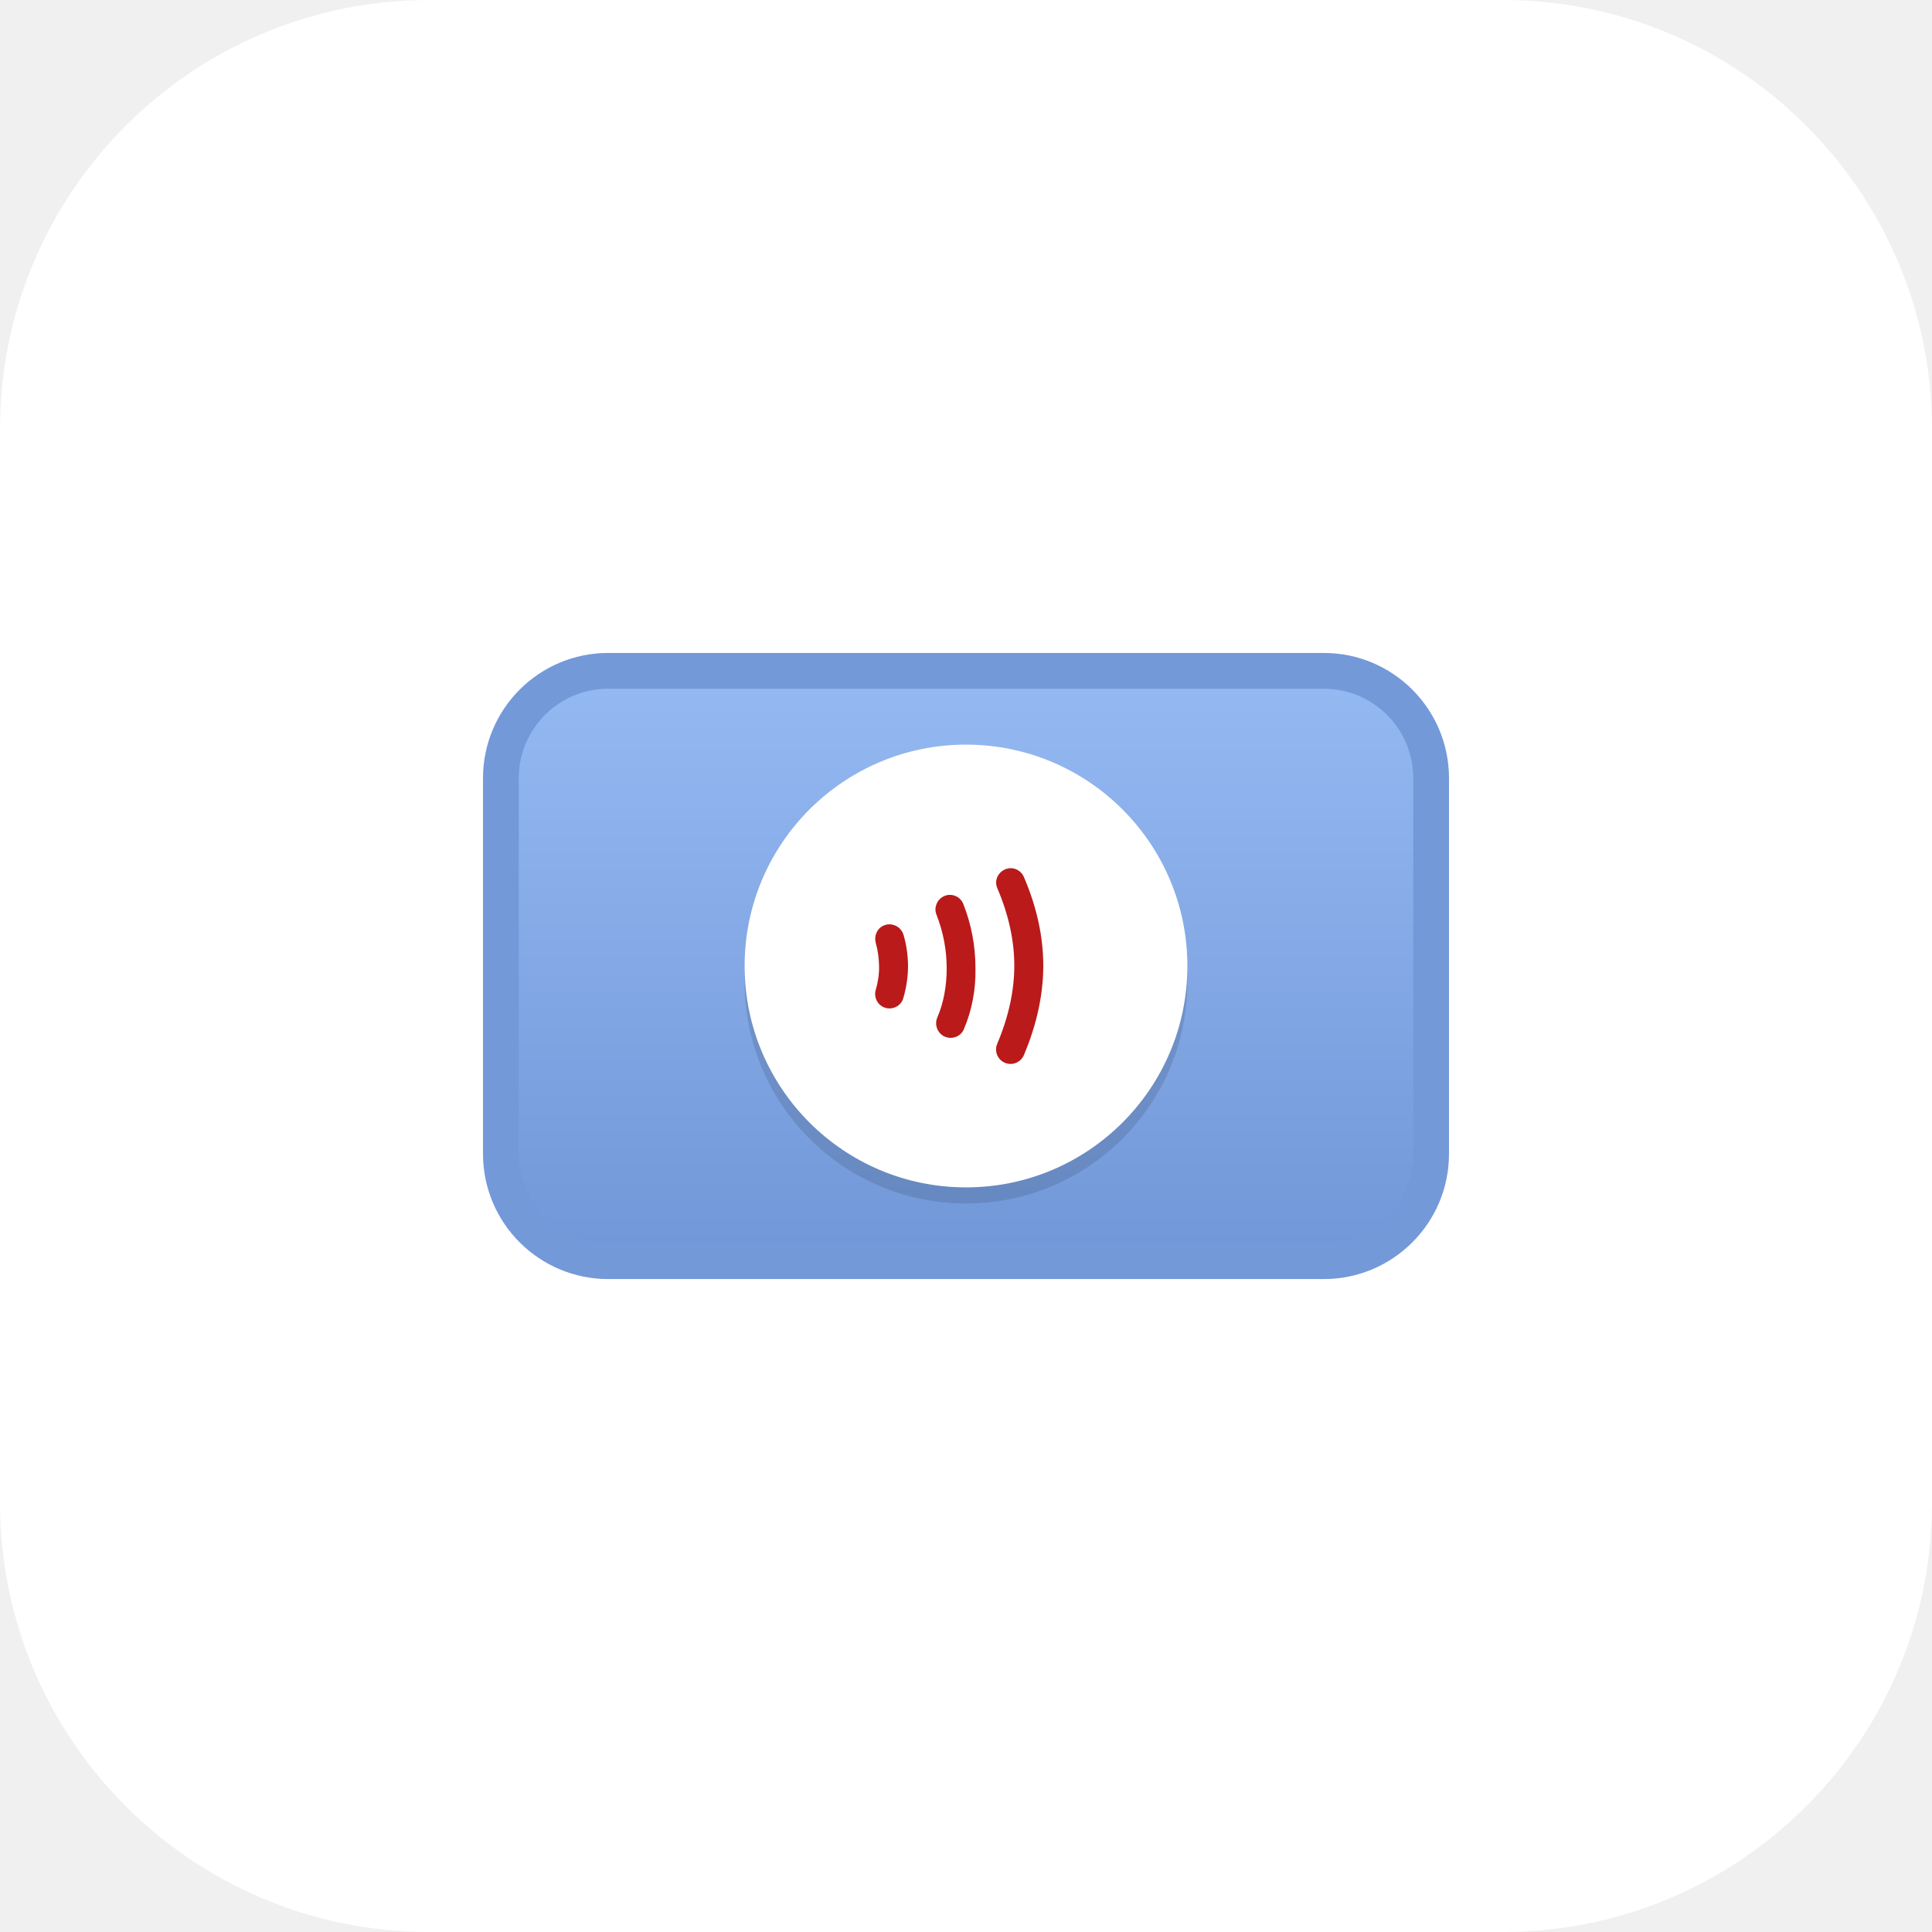
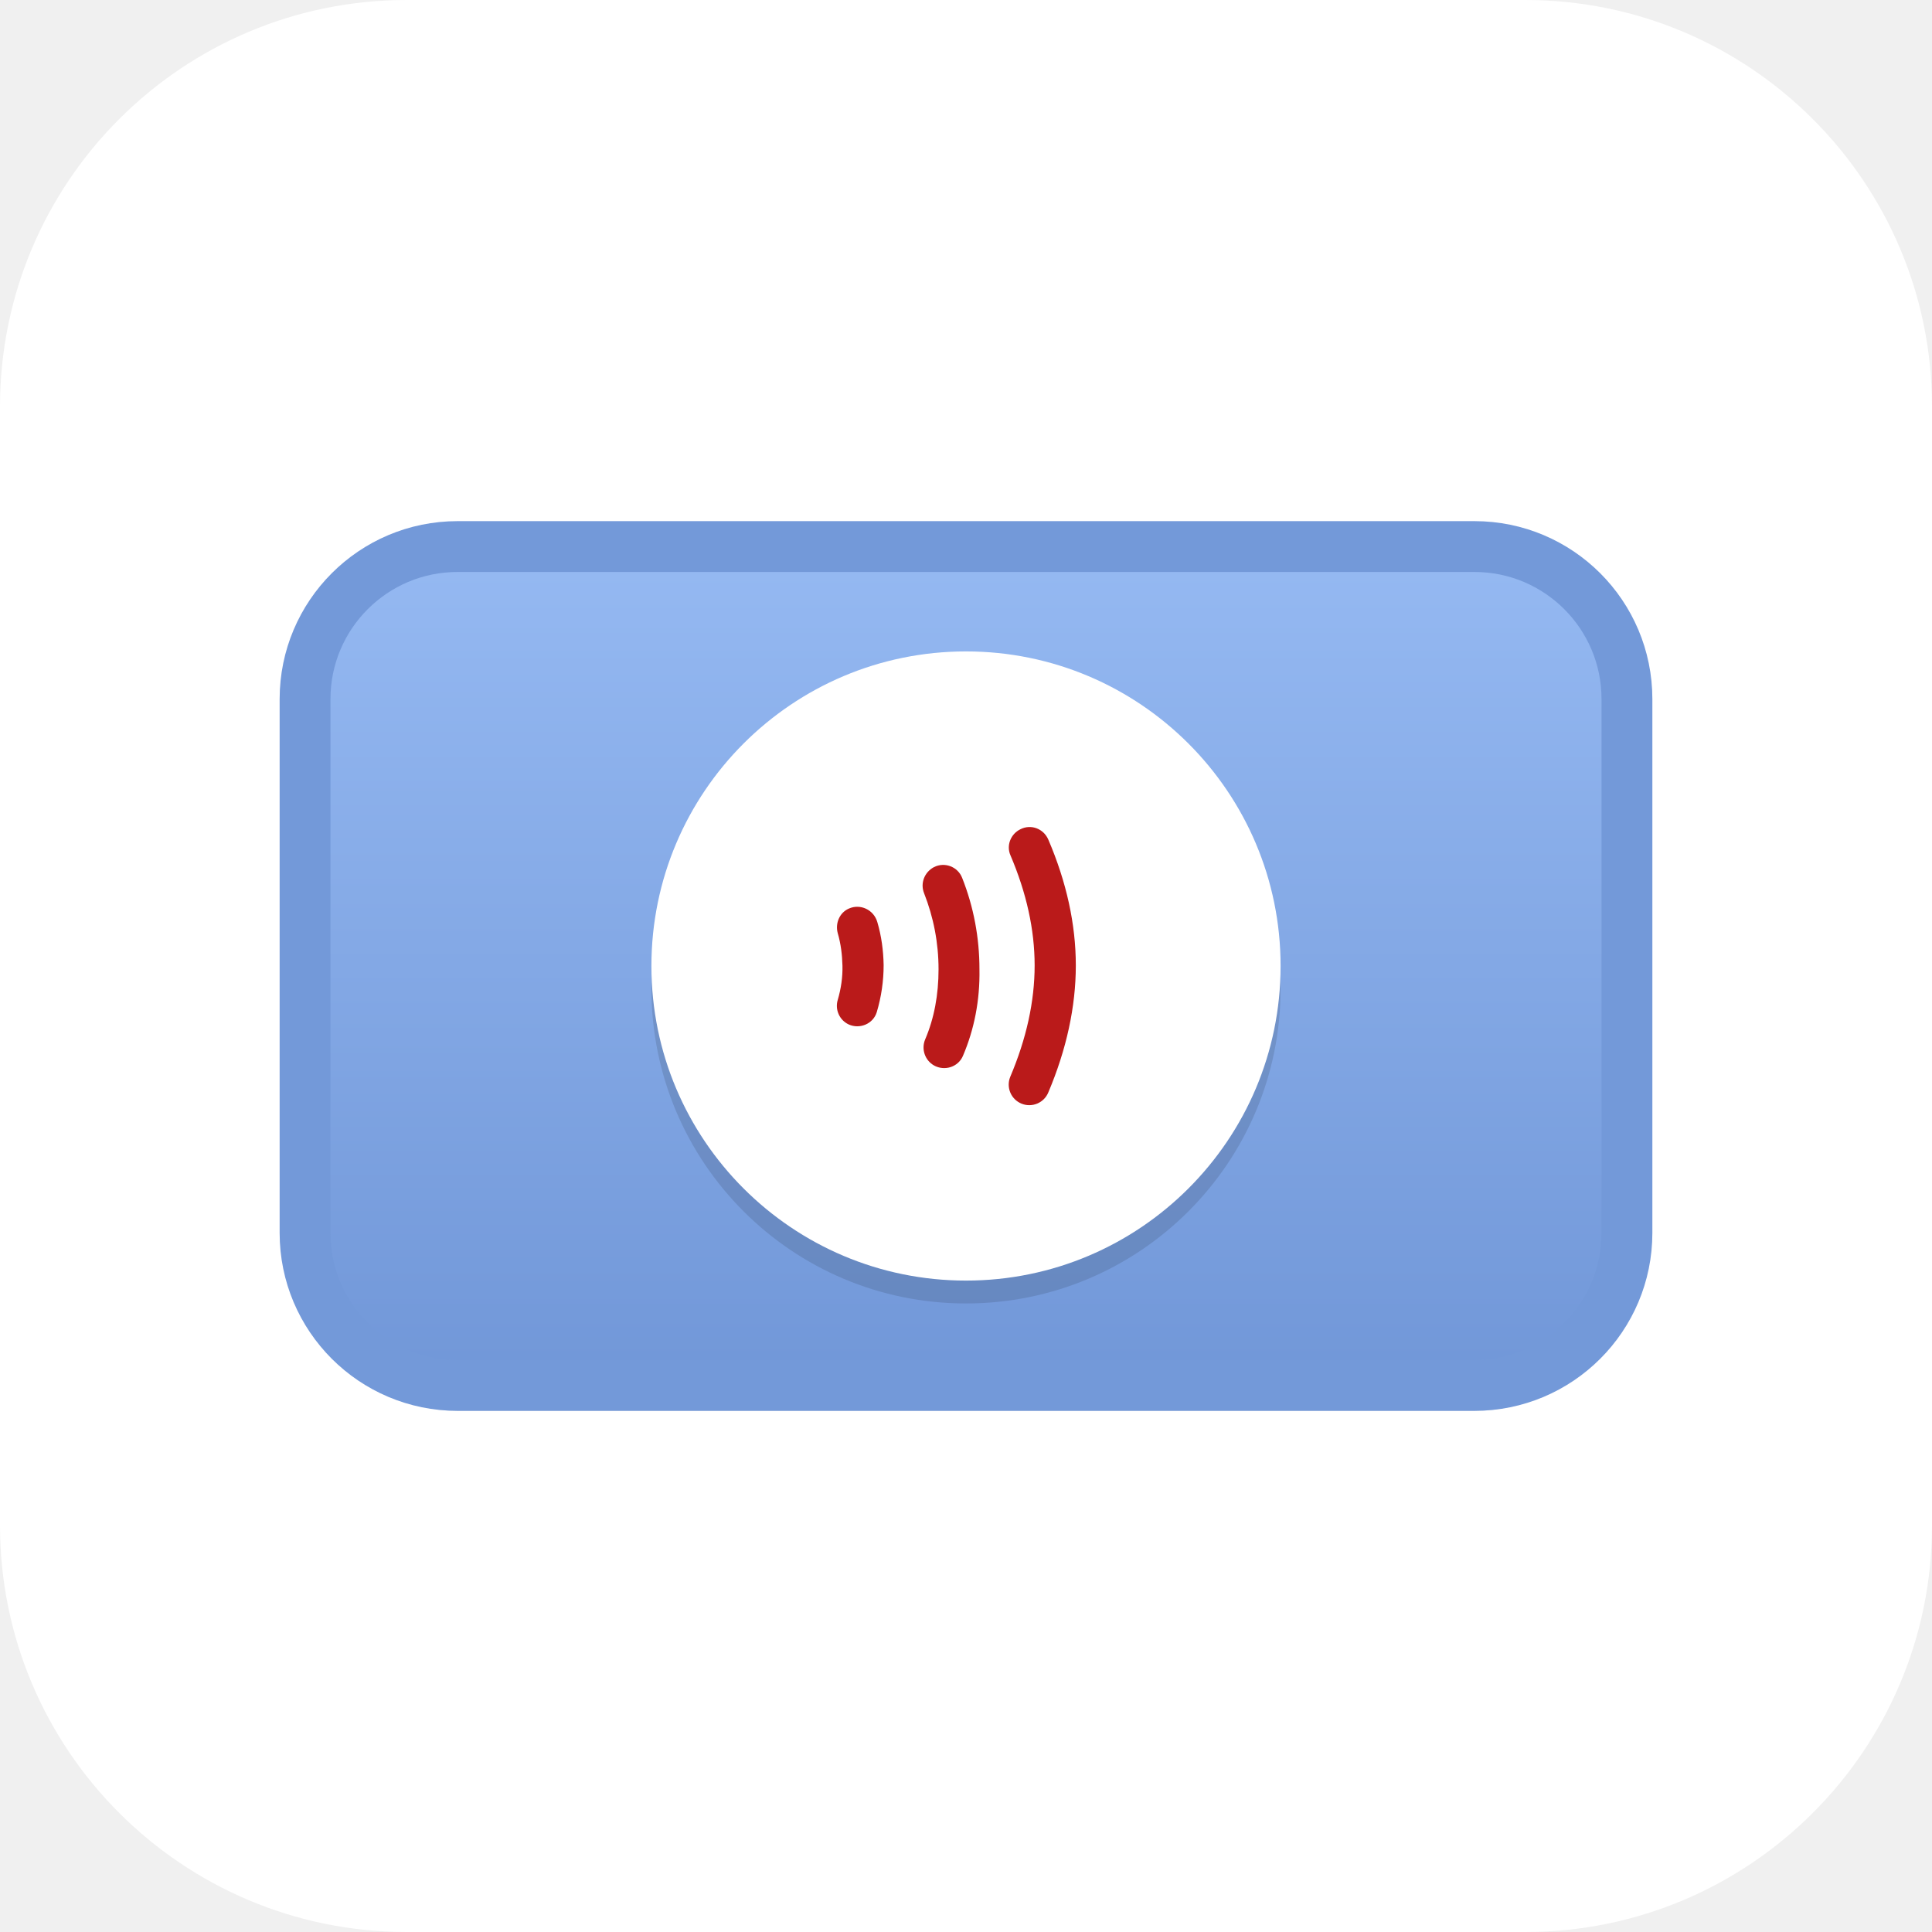
- <svg xmlns="http://www.w3.org/2000/svg" viewBox="0 0 108 108" role="img" aria-labelledby="icon-title">
+ <svg xmlns="http://www.w3.org/2000/svg" viewBox="16 16 76 76" role="img" aria-labelledby="icon-title">
  <defs>
    <linearGradient id="card" x1="54" y1="37.5" x2="54" y2="70.5" gradientUnits="userSpaceOnUse">
      <stop stop-color="#95b9f2" />
      <stop offset="1" stop-color="#7197d8" />
    </linearGradient>
  </defs>
-   <rect width="108" height="108" rx="24" fill="#fff" />
+   <rect x="16" y="16" width="76" height="76" rx="16" fill="#fff" />
  <rect x="28" y="39" width="52" height="32.5" rx="6" fill="#000" opacity=".09" />
  <rect x="28" y="37.5" width="52" height="33" rx="6" fill="url(#card)" stroke="#7399d9" stroke-width="2" />
  <circle cx="54" cy="54.9" r="12.375" fill="#000" opacity=".12" />
  <circle cx="54" cy="54" r="12.375" fill="#fff" />
  <g transform="translate(41.04 41.04) scale(1.08)" fill="#ba1a1a">
    <path d="M8.75 13.68c-.13.43-.62.63-1.02.45a.749.749 0 0 1-.4-.9c.12-.41.18-.83.17-1.24-.01-.41-.06-.8-.17-1.18-.1-.36.06-.75.4-.9.42-.19.91.04 1.04.49.15.51.22 1.03.23 1.57a6 6 0 0 1-.25 1.71zM11.89 15.27c-.17.41-.67.57-1.06.35a.755.755 0 0 1-.32-.94c.33-.77.49-1.63.49-2.56 0-.96-.18-1.89-.53-2.78-.14-.36.02-.76.36-.94.39-.2.87-.02 1.03.39.42 1.06.63 2.18.63 3.33.02 1.13-.19 2.19-.6 3.15zM15 16.6a.748.748 0 0 1-1.39-.56c.59-1.39.89-2.75.89-4.06 0-1.31-.3-2.65-.88-4.01-.16-.36.01-.78.36-.95.39-.2.85-.02 1.02.38.66 1.54 1 3.08 1 4.58s-.34 3.06-1 4.62z" />
  </g>
</svg>
